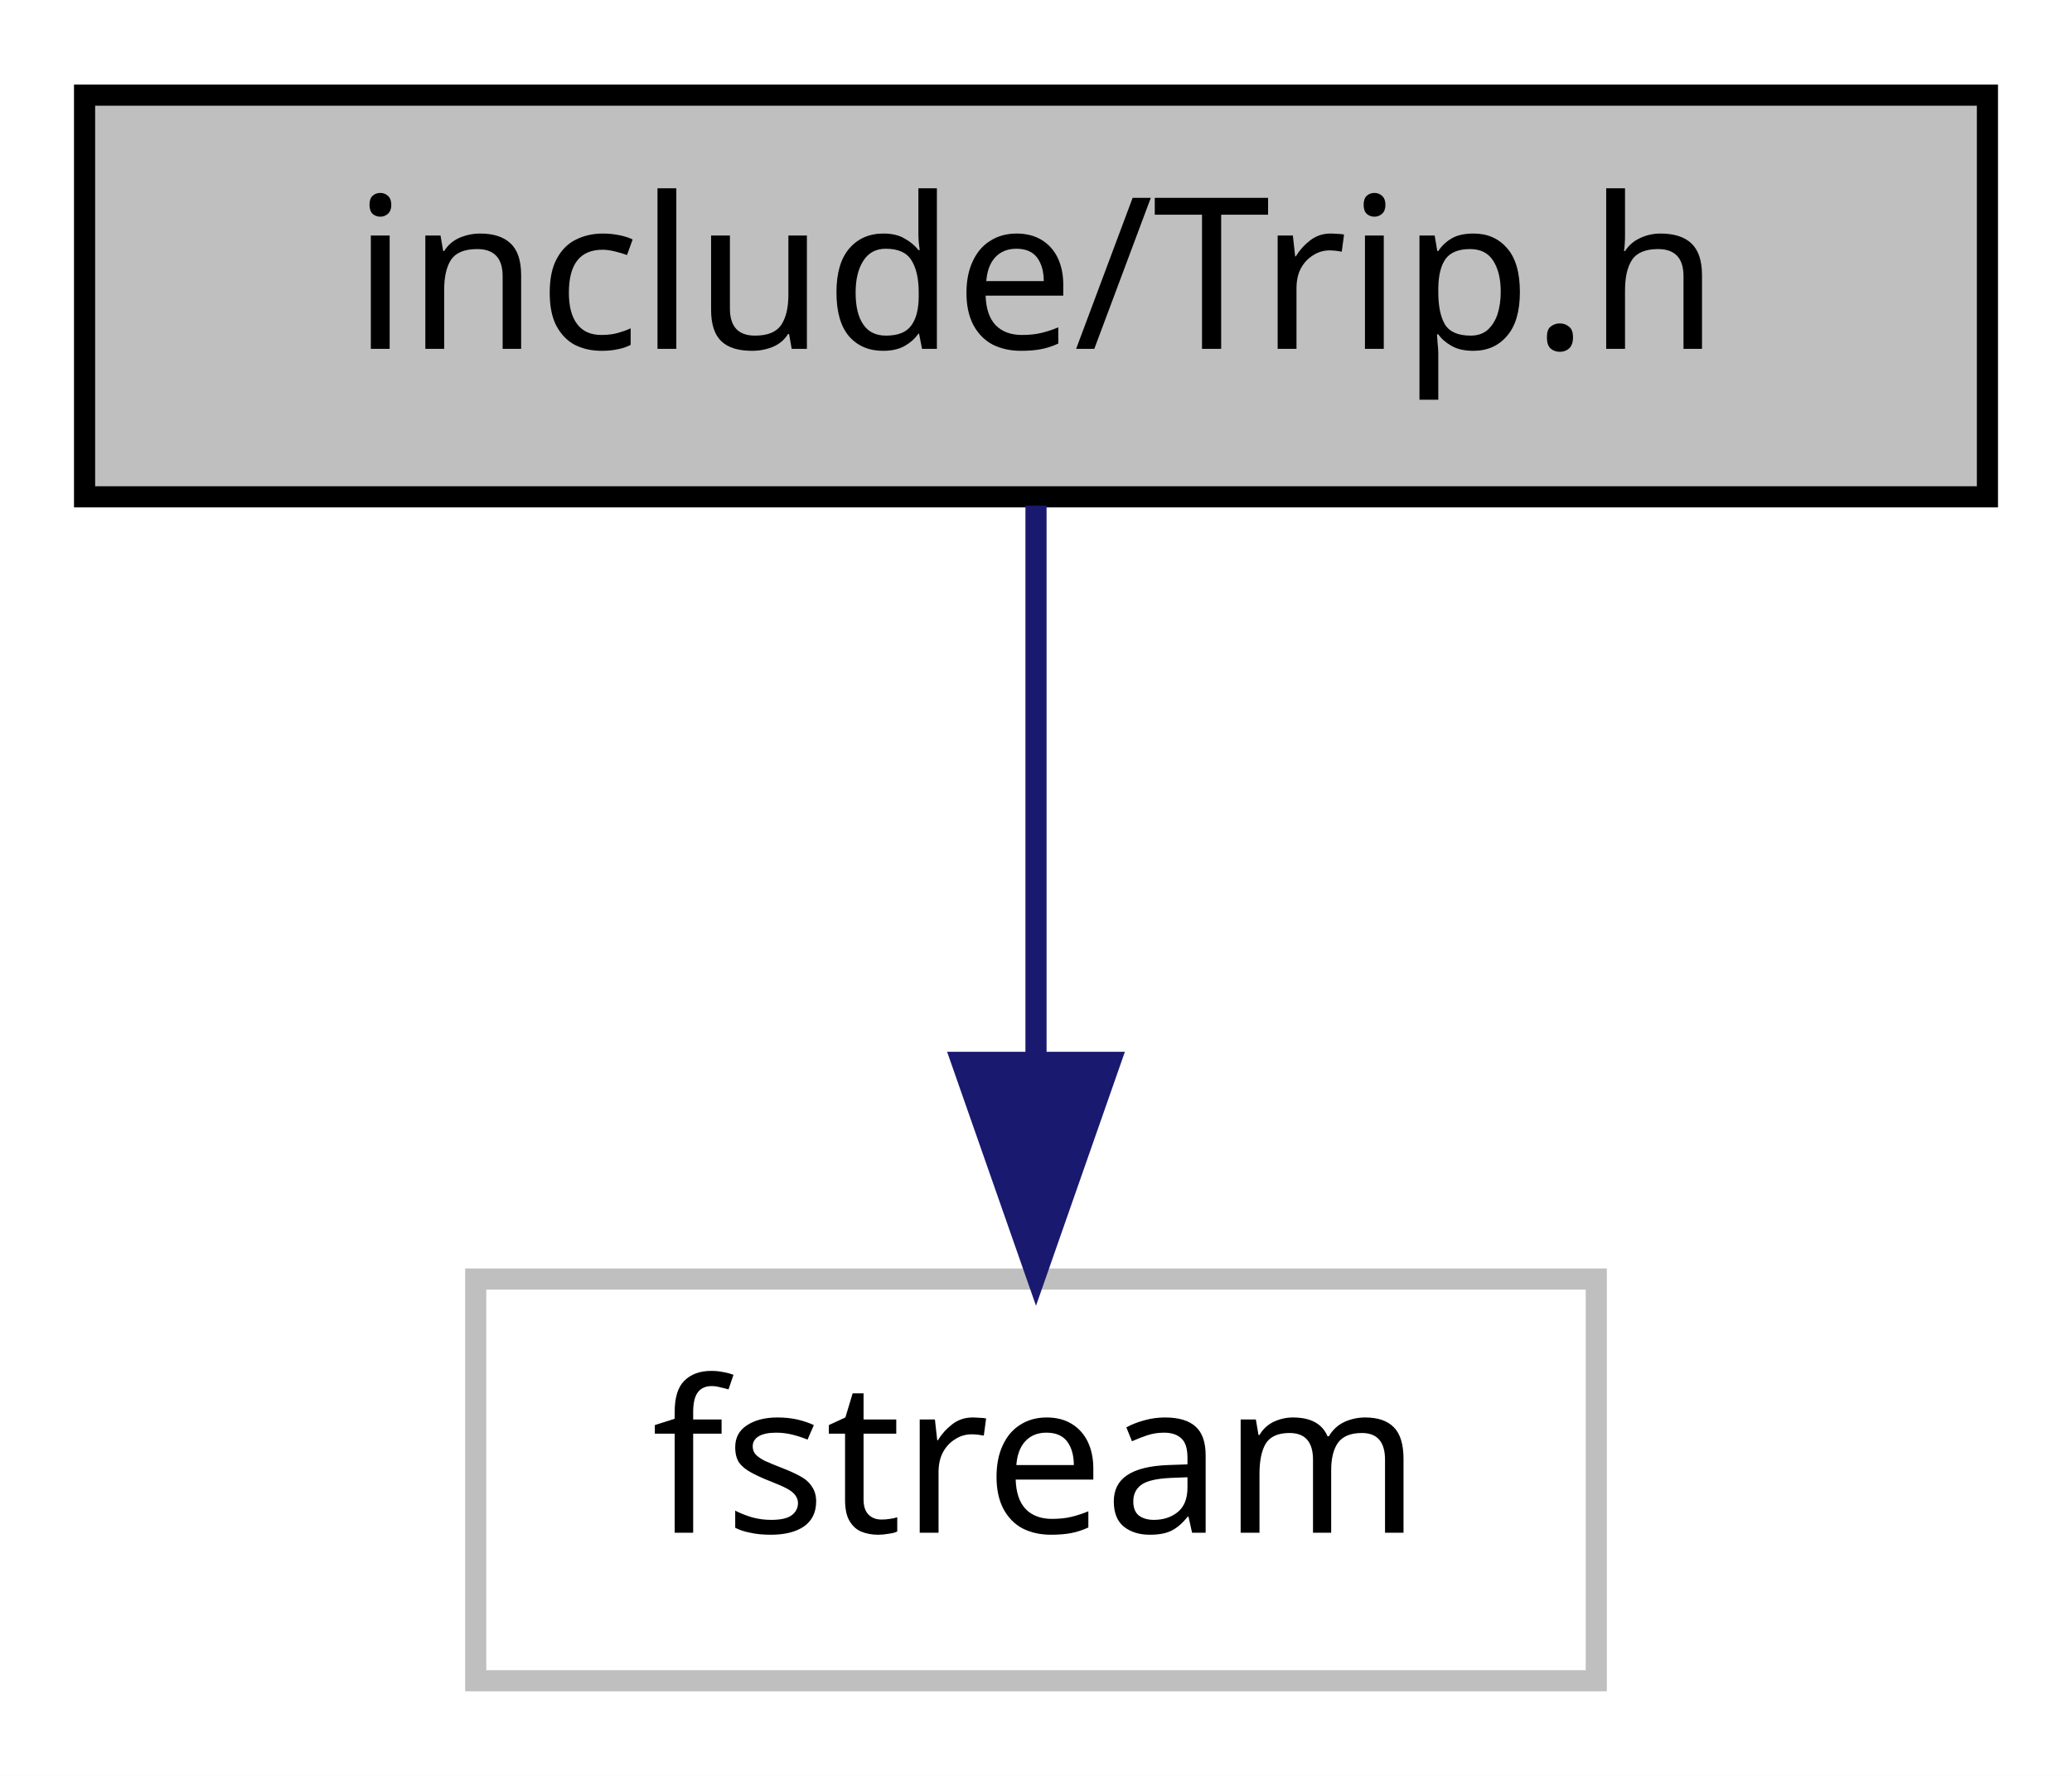
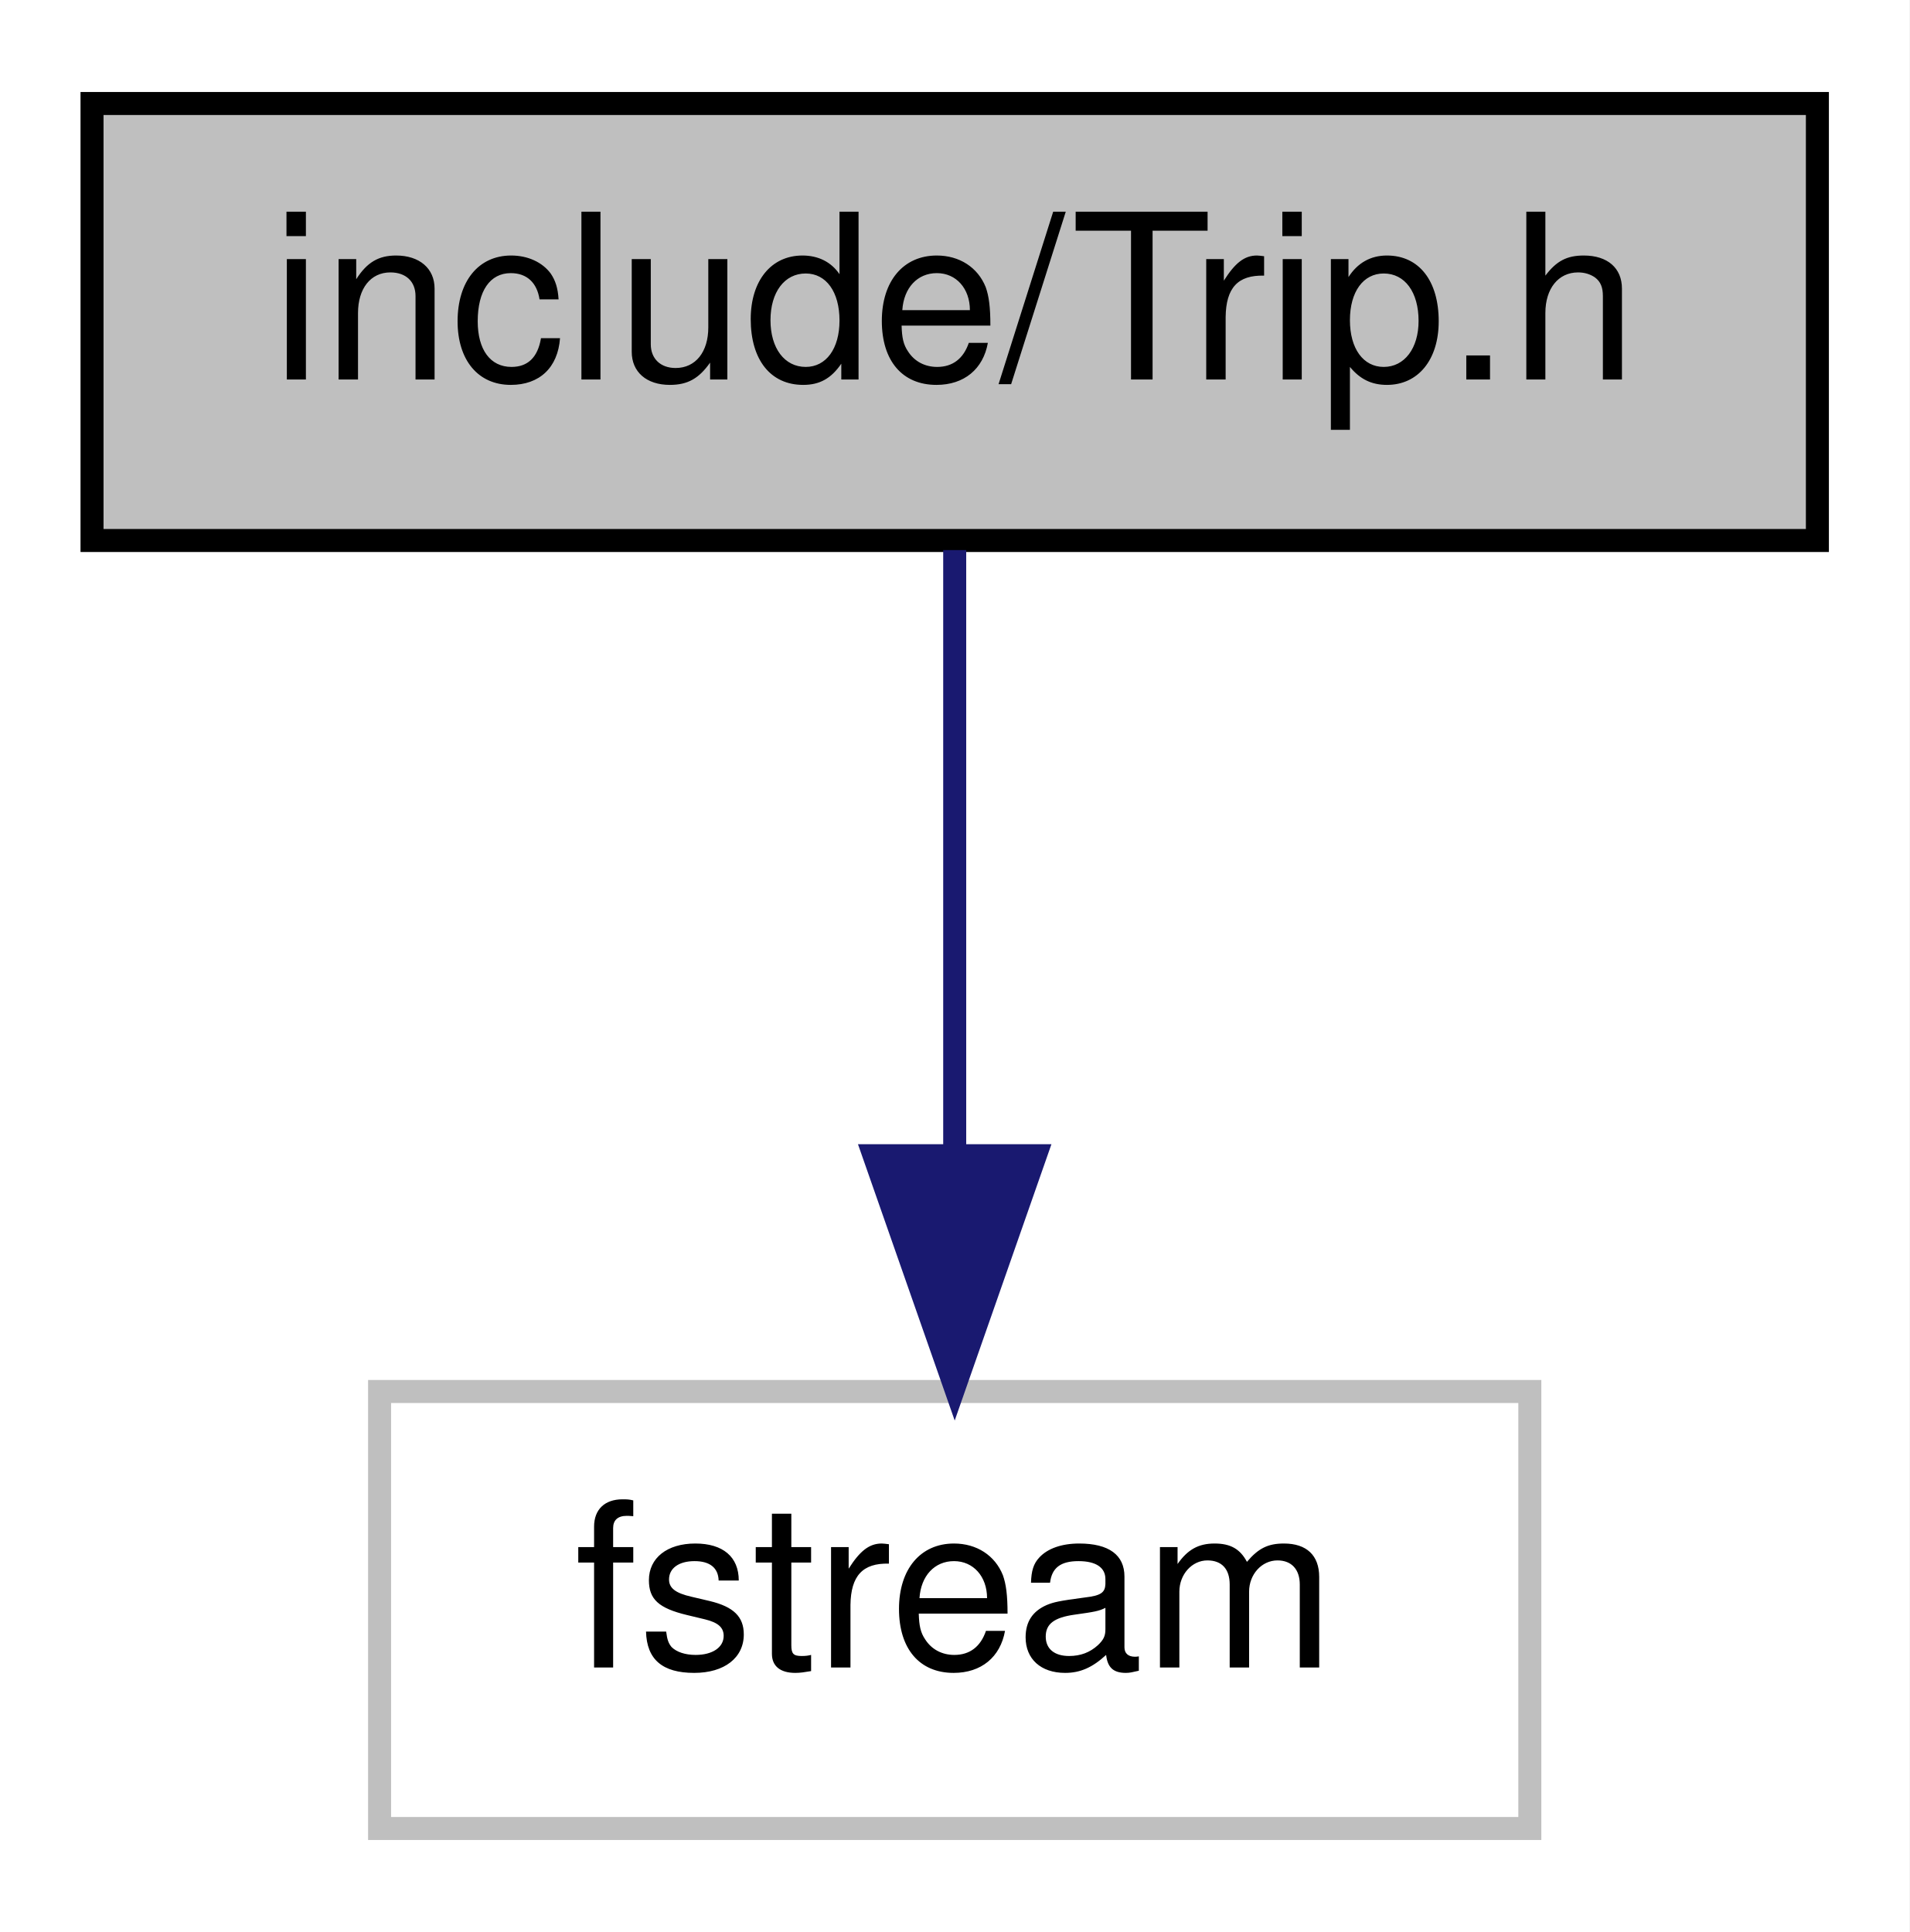
- <svg xmlns="http://www.w3.org/2000/svg" width="98pt" height="84pt" viewBox="0.00 0.00 98.00 84.00">
+ <svg xmlns="http://www.w3.org/2000/svg" width="83pt" height="84pt" viewBox="0.00 0.00 83.00 84.00">
  <g id="graph0" class="graph" transform="scale(1 1) rotate(0) translate(4 80)">
-     <polygon fill="white" stroke="none" points="-4,4 -4,-80 94,-80 94,4 -4,4" />
+     <polygon fill="white" stroke="none" points="-4,4 -4,-80 79,-80 79,4 -4,4" />
    <g id="node1" class="node">
-       <polygon fill="#bfbfbf" stroke="black" points="0,-56.5 0,-75.5 90,-75.5 90,-56.5 0,-56.5" />
-       <text text-anchor="middle" x="45" y="-63.5" font-family="Ubuntu Mono" font-size="10.00">include/Trip.h</text>
+       <polygon fill="#bfbfbf" stroke="black" points="-7.10543e-15,-56.5 -7.10543e-15,-75.5 75,-75.5 75,-56.5 -7.10543e-15,-56.5" />
+       <text text-anchor="middle" x="37.5" y="-63.5" font-family="Helvetica,sans-Serif" font-size="10.00">include/Trip.h</text>
    </g>
    <g id="node2" class="node">
-       <polygon fill="white" stroke="#bfbfbf" points="18.5,-0.5 18.5,-19.5 71.5,-19.5 71.5,-0.5 18.5,-0.5" />
-       <text text-anchor="middle" x="45" y="-7.5" font-family="Ubuntu Mono" font-size="10.00">fstream</text>
+       <polygon fill="white" stroke="#bfbfbf" points="12.5,-0.5 12.5,-19.5 62.5,-19.5 62.5,-0.5 12.5,-0.5" />
+       <text text-anchor="middle" x="37.5" y="-7.5" font-family="Helvetica,sans-Serif" font-size="10.00">fstream</text>
    </g>
    <g id="edge1" class="edge">
-       <path fill="none" stroke="midnightblue" d="M45,-56.083C45,-49.006 45,-38.861 45,-29.986" />
-       <polygon fill="midnightblue" stroke="midnightblue" points="48.5,-29.751 45,-19.751 41.5,-29.751 48.5,-29.751" />
+       <path fill="none" stroke="midnightblue" d="M37.5,-56.083C37.5,-49.006 37.5,-38.861 37.5,-29.986" />
+       <polygon fill="midnightblue" stroke="midnightblue" points="41,-29.751 37.5,-19.751 34,-29.751 41,-29.751" />
    </g>
  </g>
</svg>
